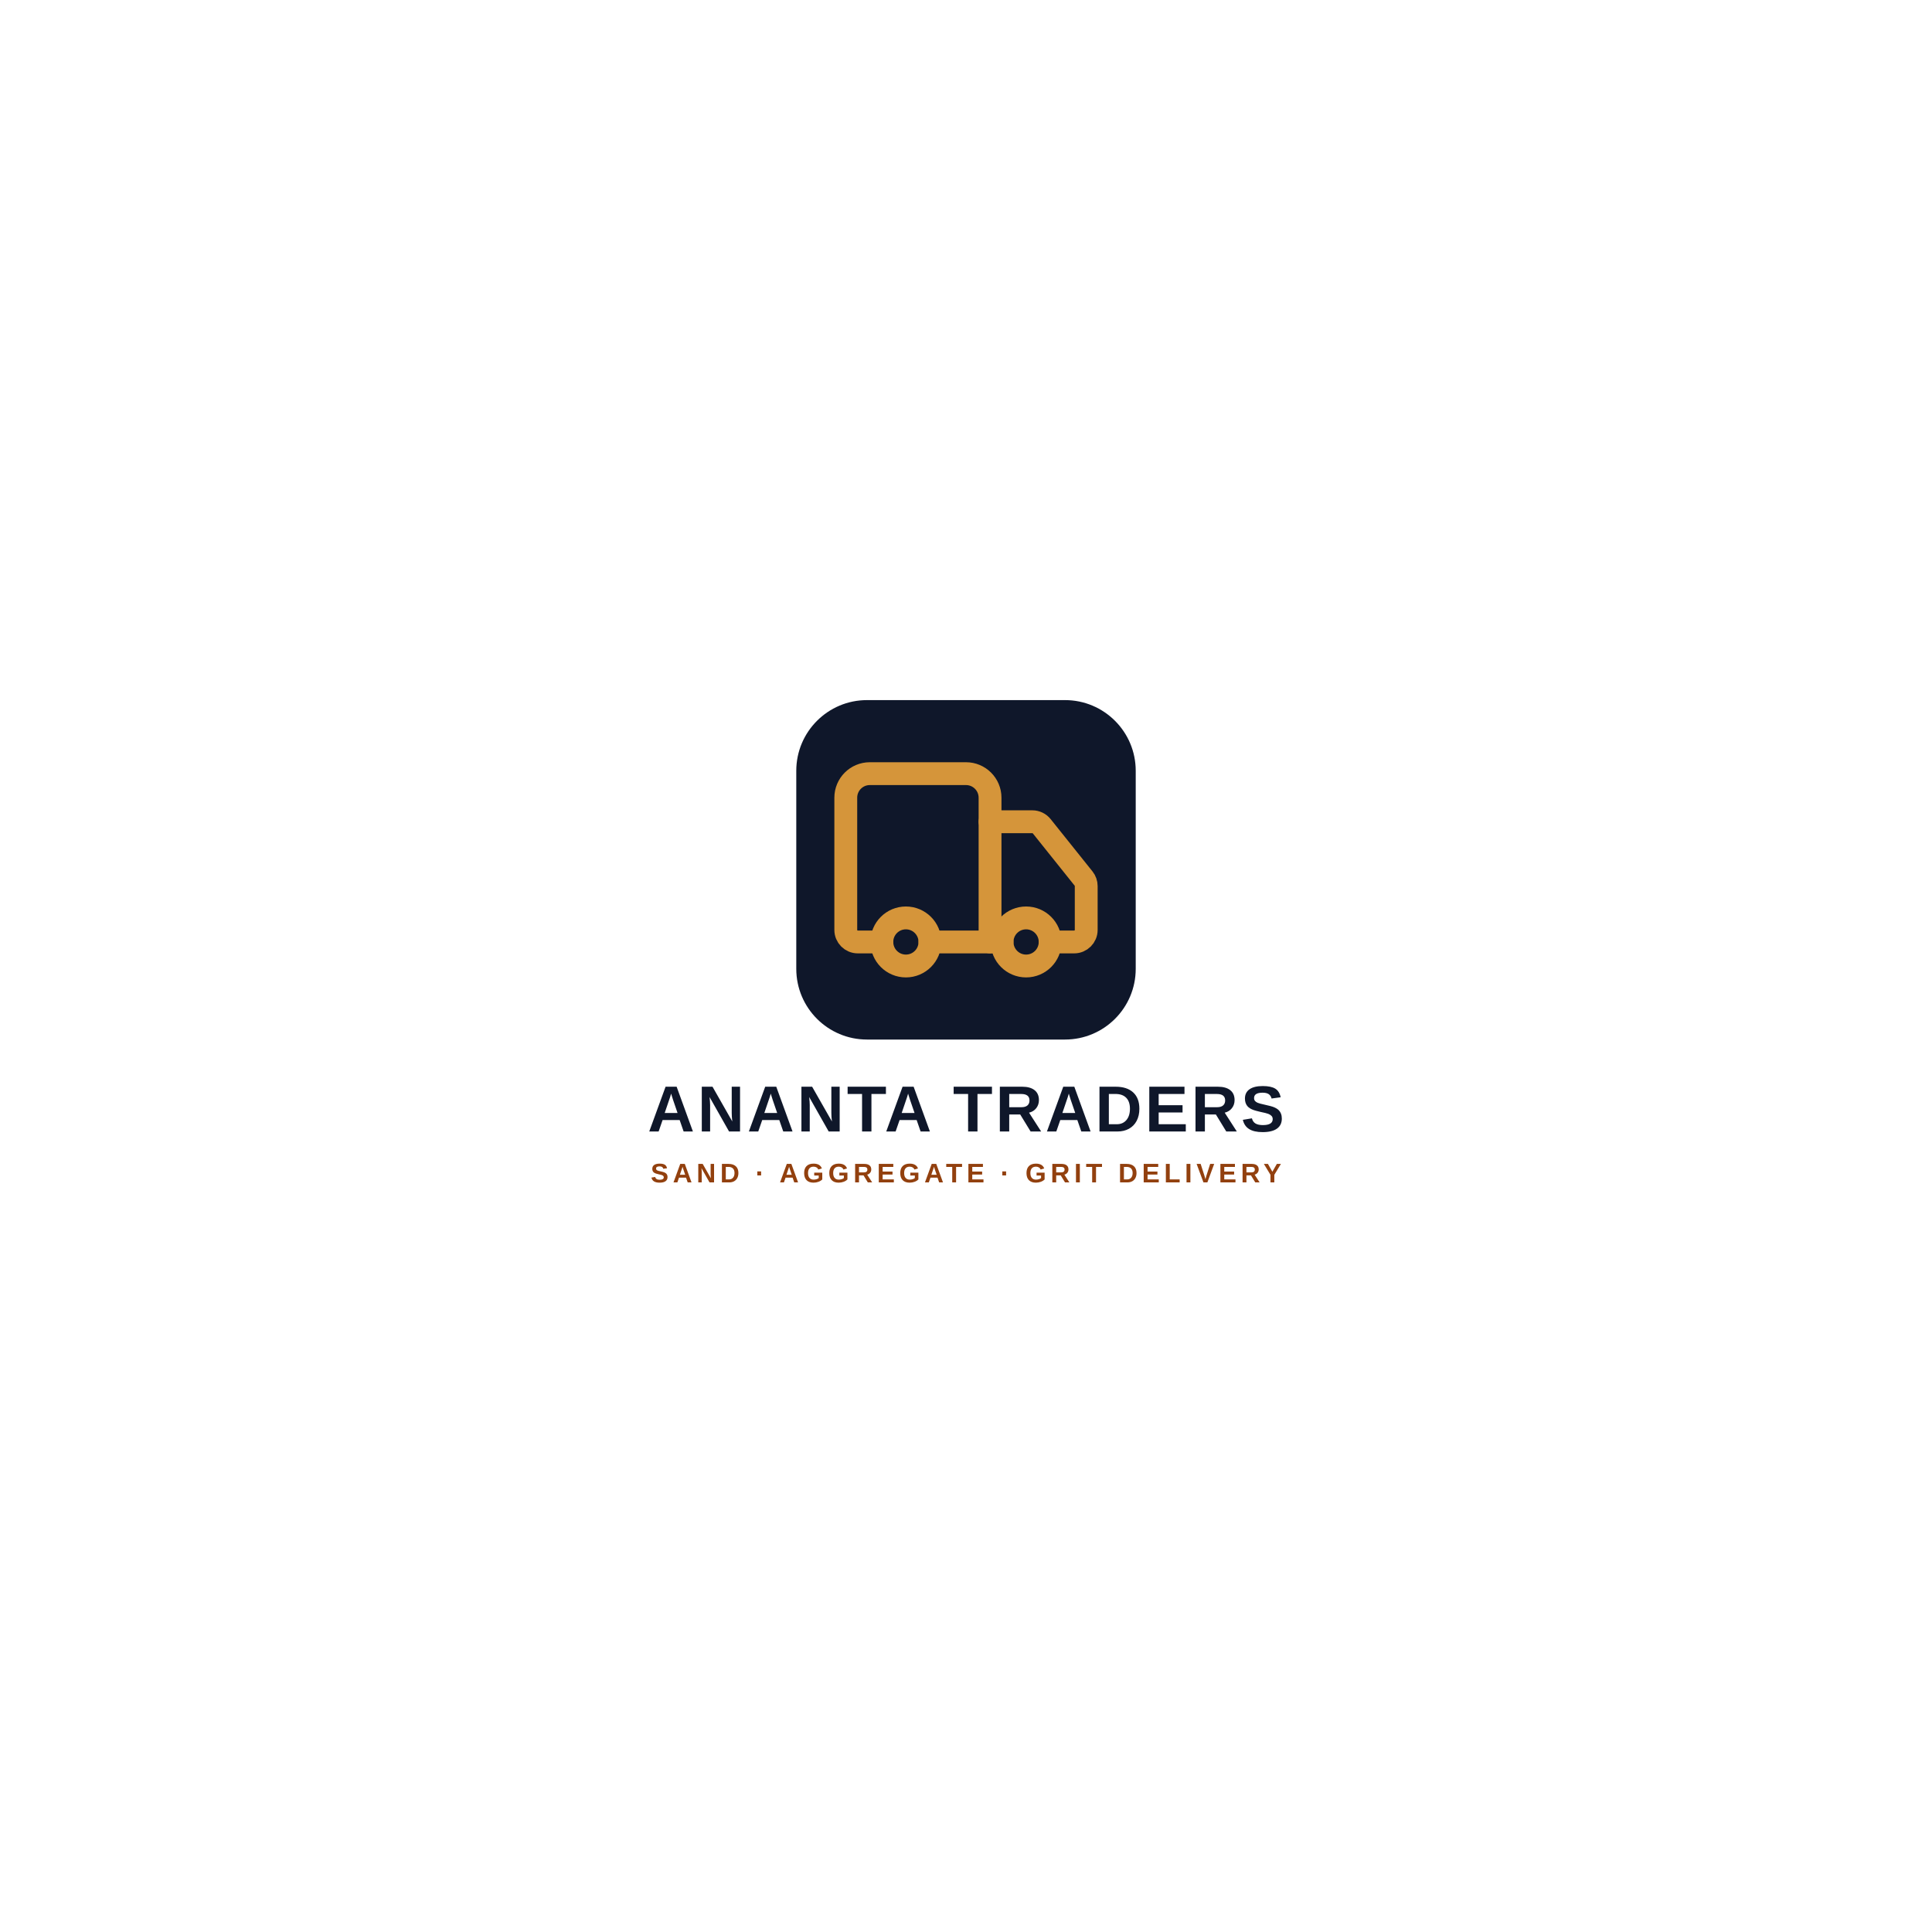
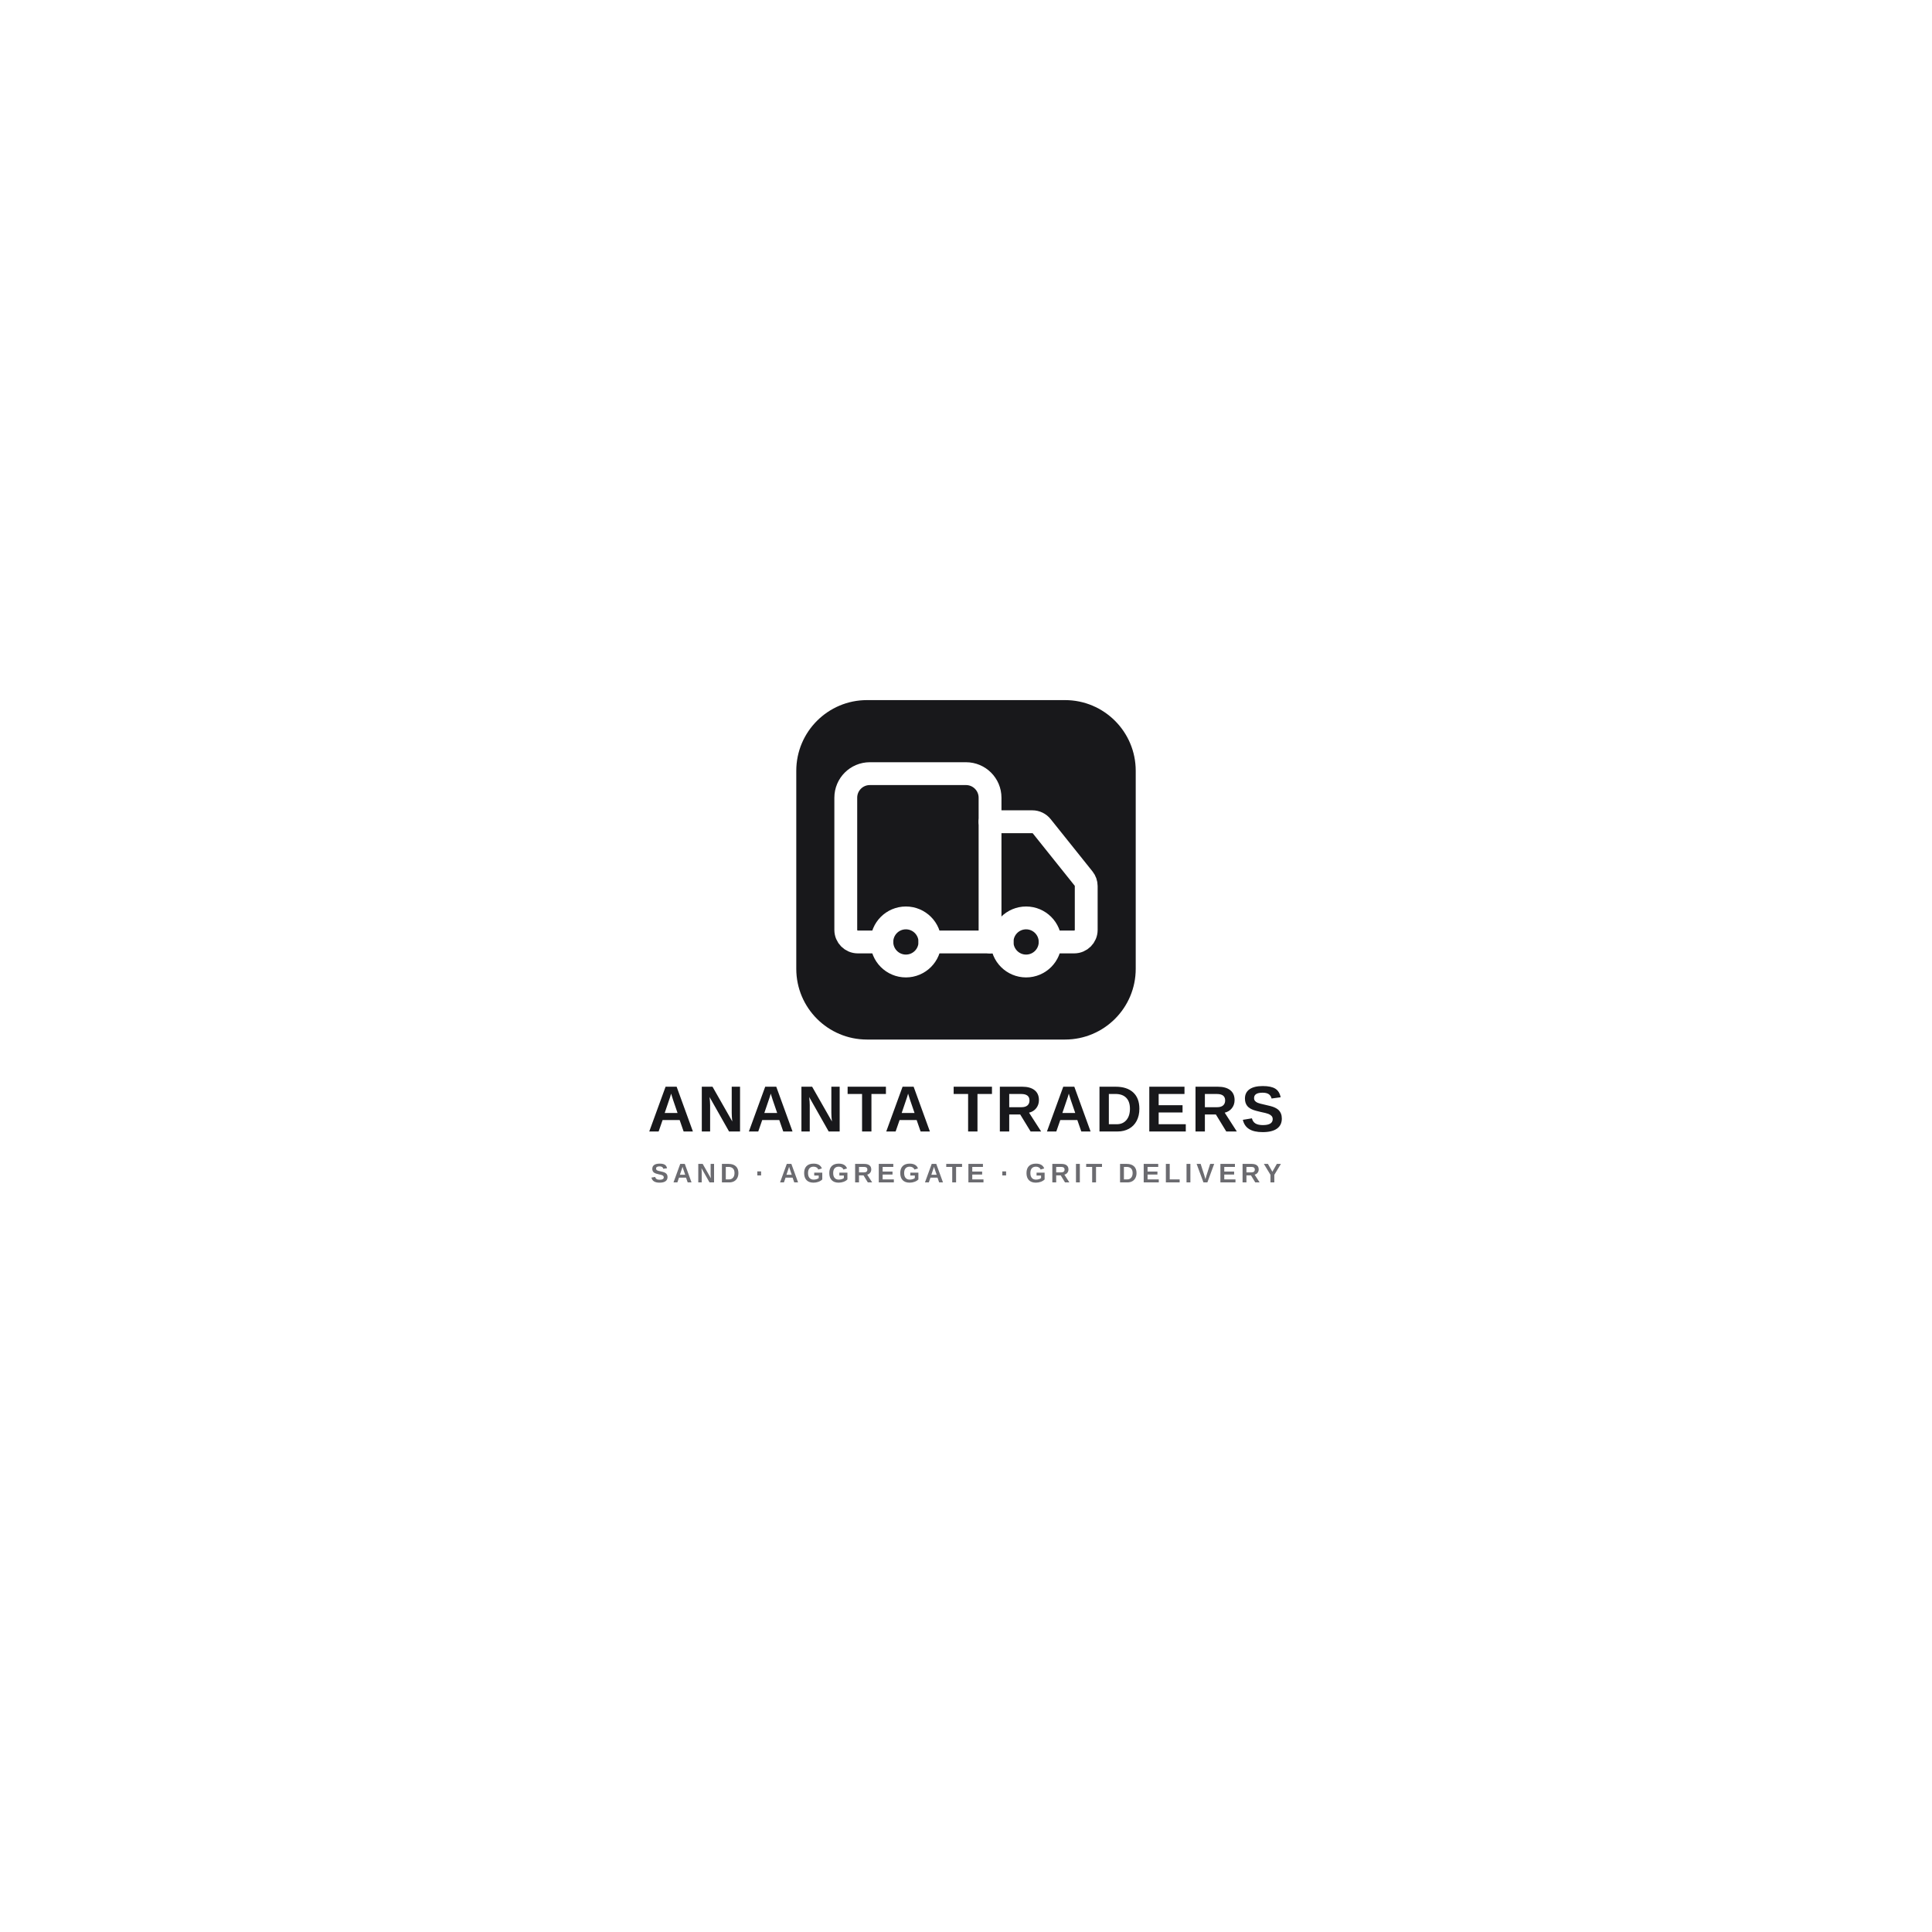
<svg xmlns="http://www.w3.org/2000/svg" width="2732" height="2732" viewBox="0 0 2732 2732">
  <rect width="2732" height="2732" fill="#ffffff" />
-   <rect x="1126" y="990" width="480" height="480" rx="100" fill="#0f172a" />
-   <g transform="translate(1162,1026) scale(17)" fill="none" stroke="#d5953a" stroke-width="1.9" stroke-linecap="round" stroke-linejoin="round">
+   <rect x="1126" y="990" width="480" height="480" rx="100" fill="#18181b" />
+   <g transform="translate(1162,1026) scale(17)" fill="none" stroke="#ffffff" stroke-width="1.9" stroke-linecap="round" stroke-linejoin="round">
    <path d="M14 18V6a2 2 0 0 0-2-2H4a2 2 0 0 0-2 2v11a1 1 0 0 0 1 1h2" />
    <path d="M15 18H9" />
    <path d="M19 18h2a1 1 0 0 0 1-1v-3.65a1 1 0 0 0-.22-.624l-3.48-4.35A1 1 0 0 0 17.52 8H14" />
    <circle cx="17" cy="18" r="2" />
    <circle cx="7" cy="18" r="2" />
  </g>
-   <text x="1366" y="1600" text-anchor="middle" font-family="Arial, Helvetica, sans-serif" font-size="92" font-weight="900" letter-spacing="4" fill="#0f172a">ANANTA TRADERS</text>
-   <text x="1366" y="1672" text-anchor="middle" font-family="Arial, Helvetica, sans-serif" font-size="38" font-weight="700" letter-spacing="6" fill="#92400e">SAND · AGGREGATE · GRIT DELIVERY</text>
+   <text x="1366" y="1600" text-anchor="middle" font-family="Arial, Helvetica, sans-serif" font-size="92" font-weight="900" letter-spacing="4" fill="#18181b">ANANTA TRADERS</text>
+   <text x="1366" y="1672" text-anchor="middle" font-family="Arial, Helvetica, sans-serif" font-size="38" font-weight="700" letter-spacing="6" fill="#6b6b70">SAND · AGGREGATE · GRIT DELIVERY</text>
</svg>
